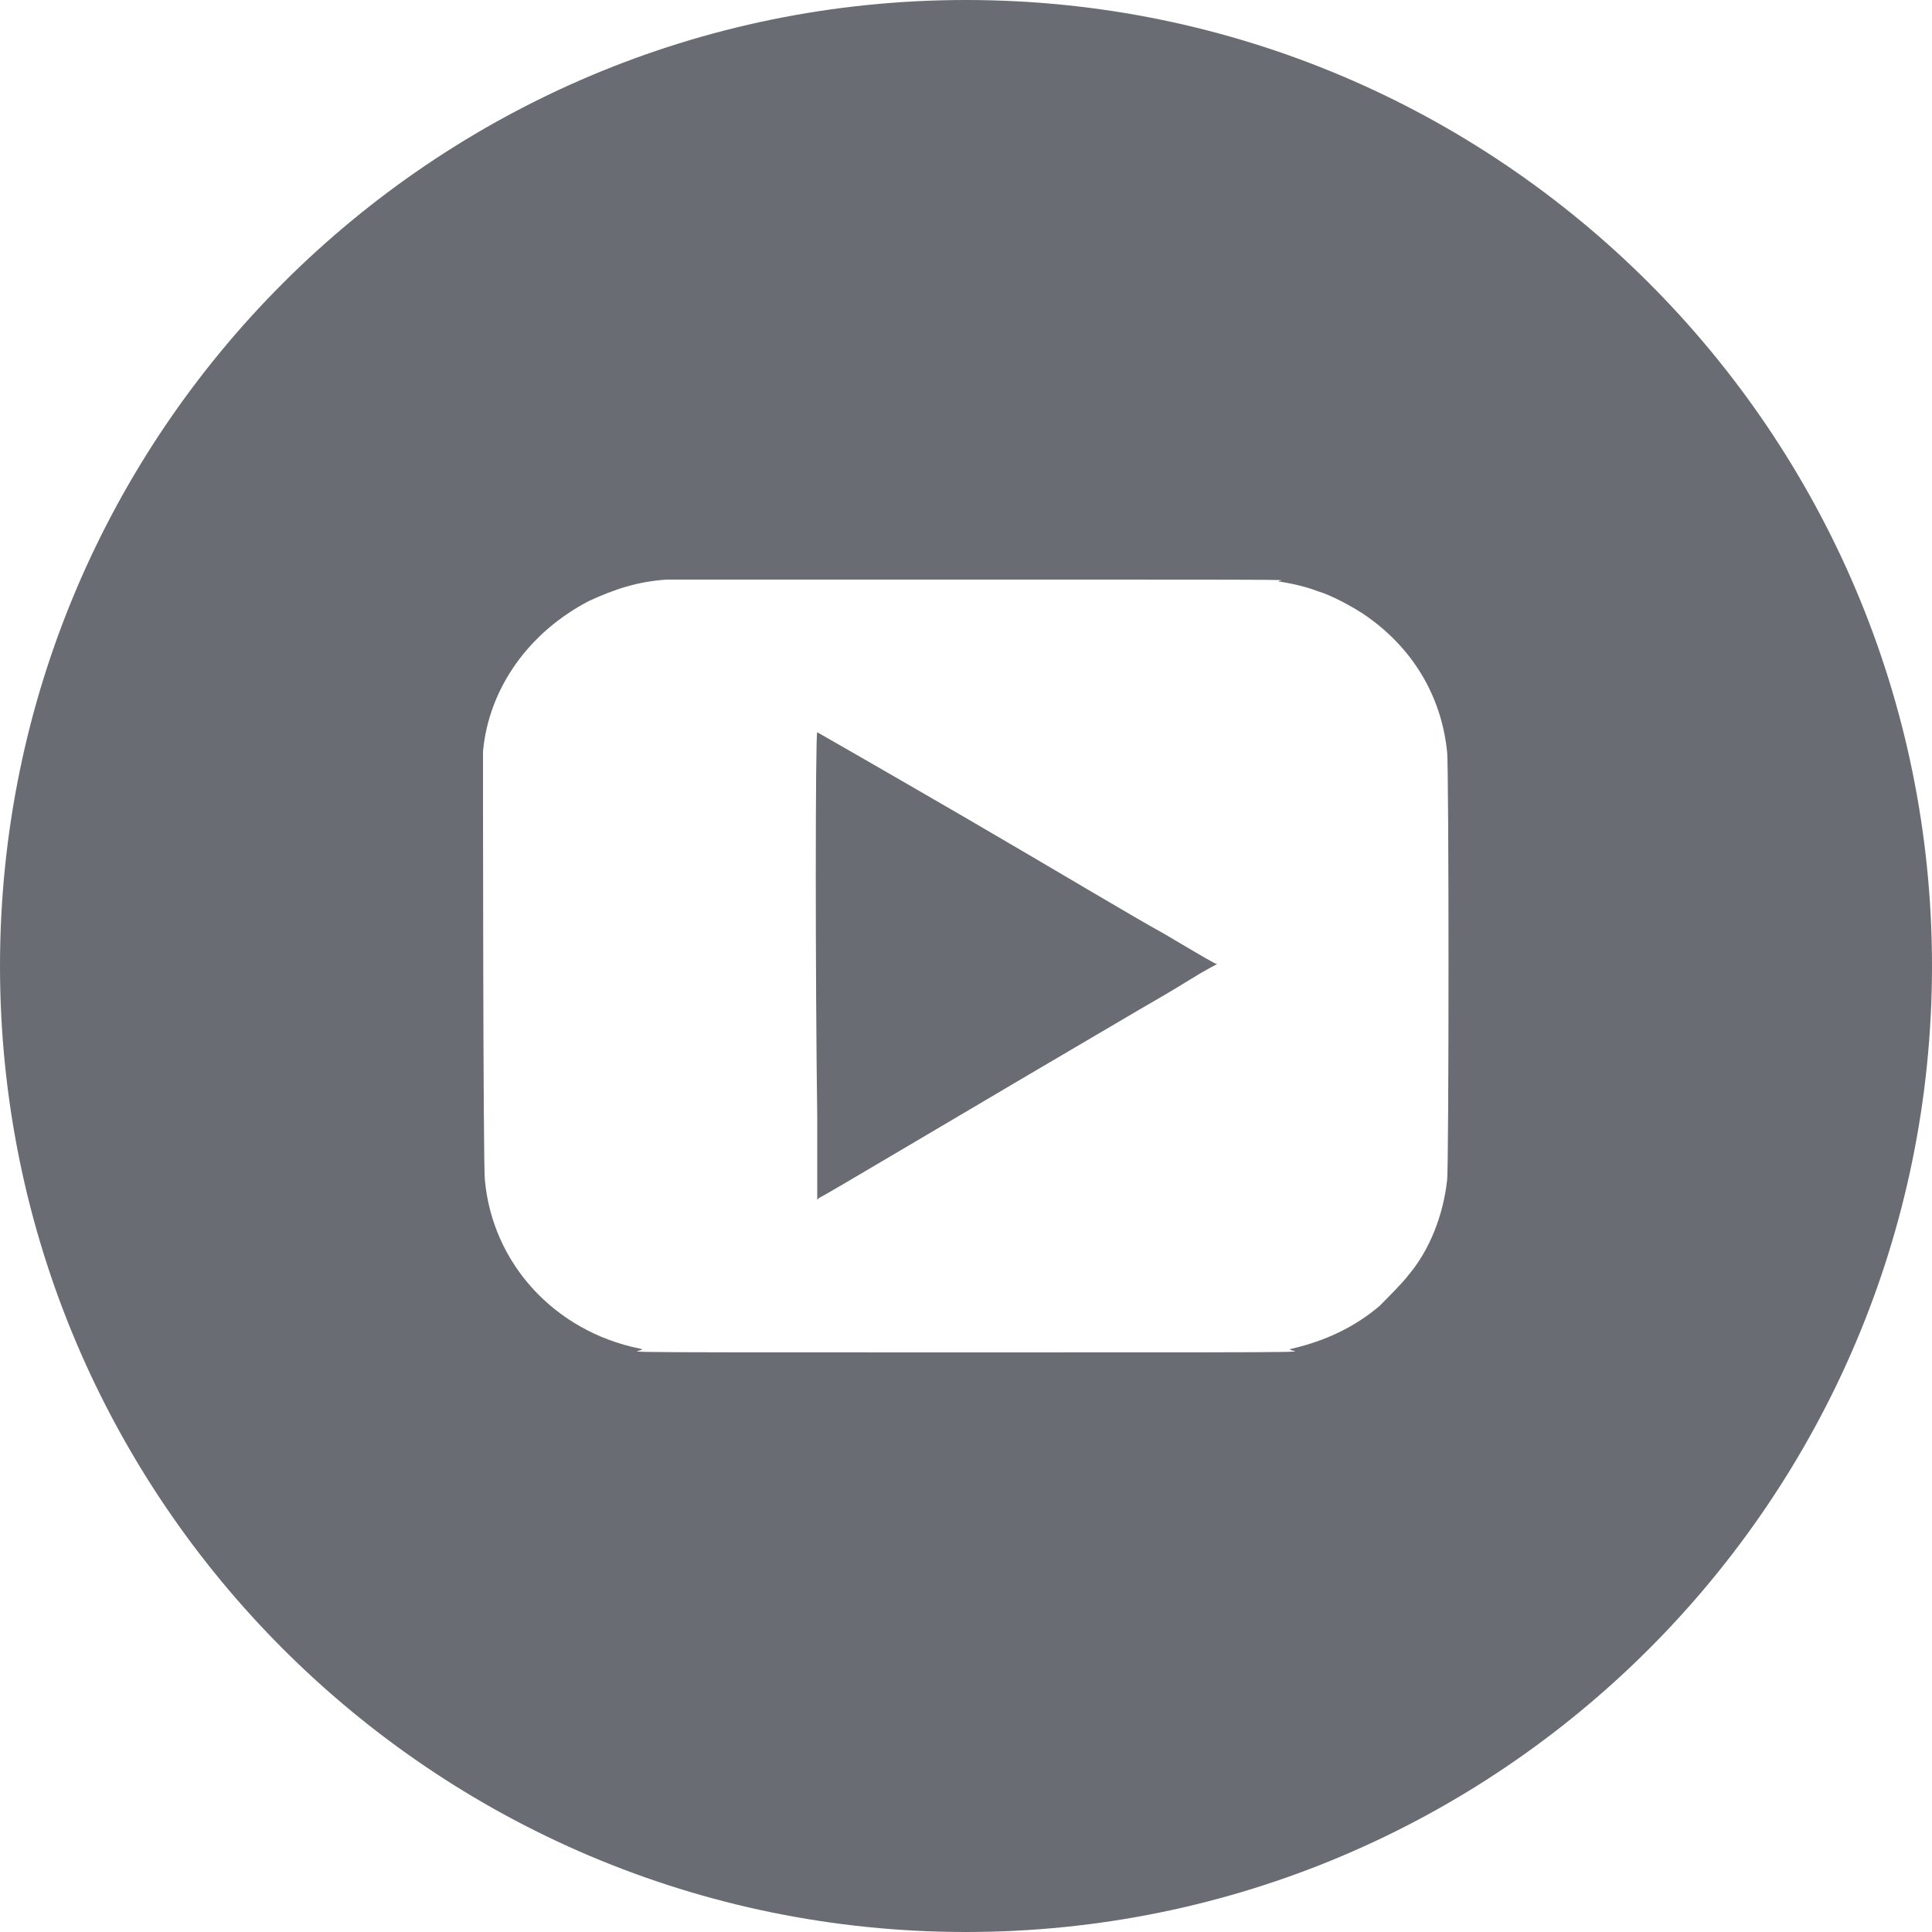
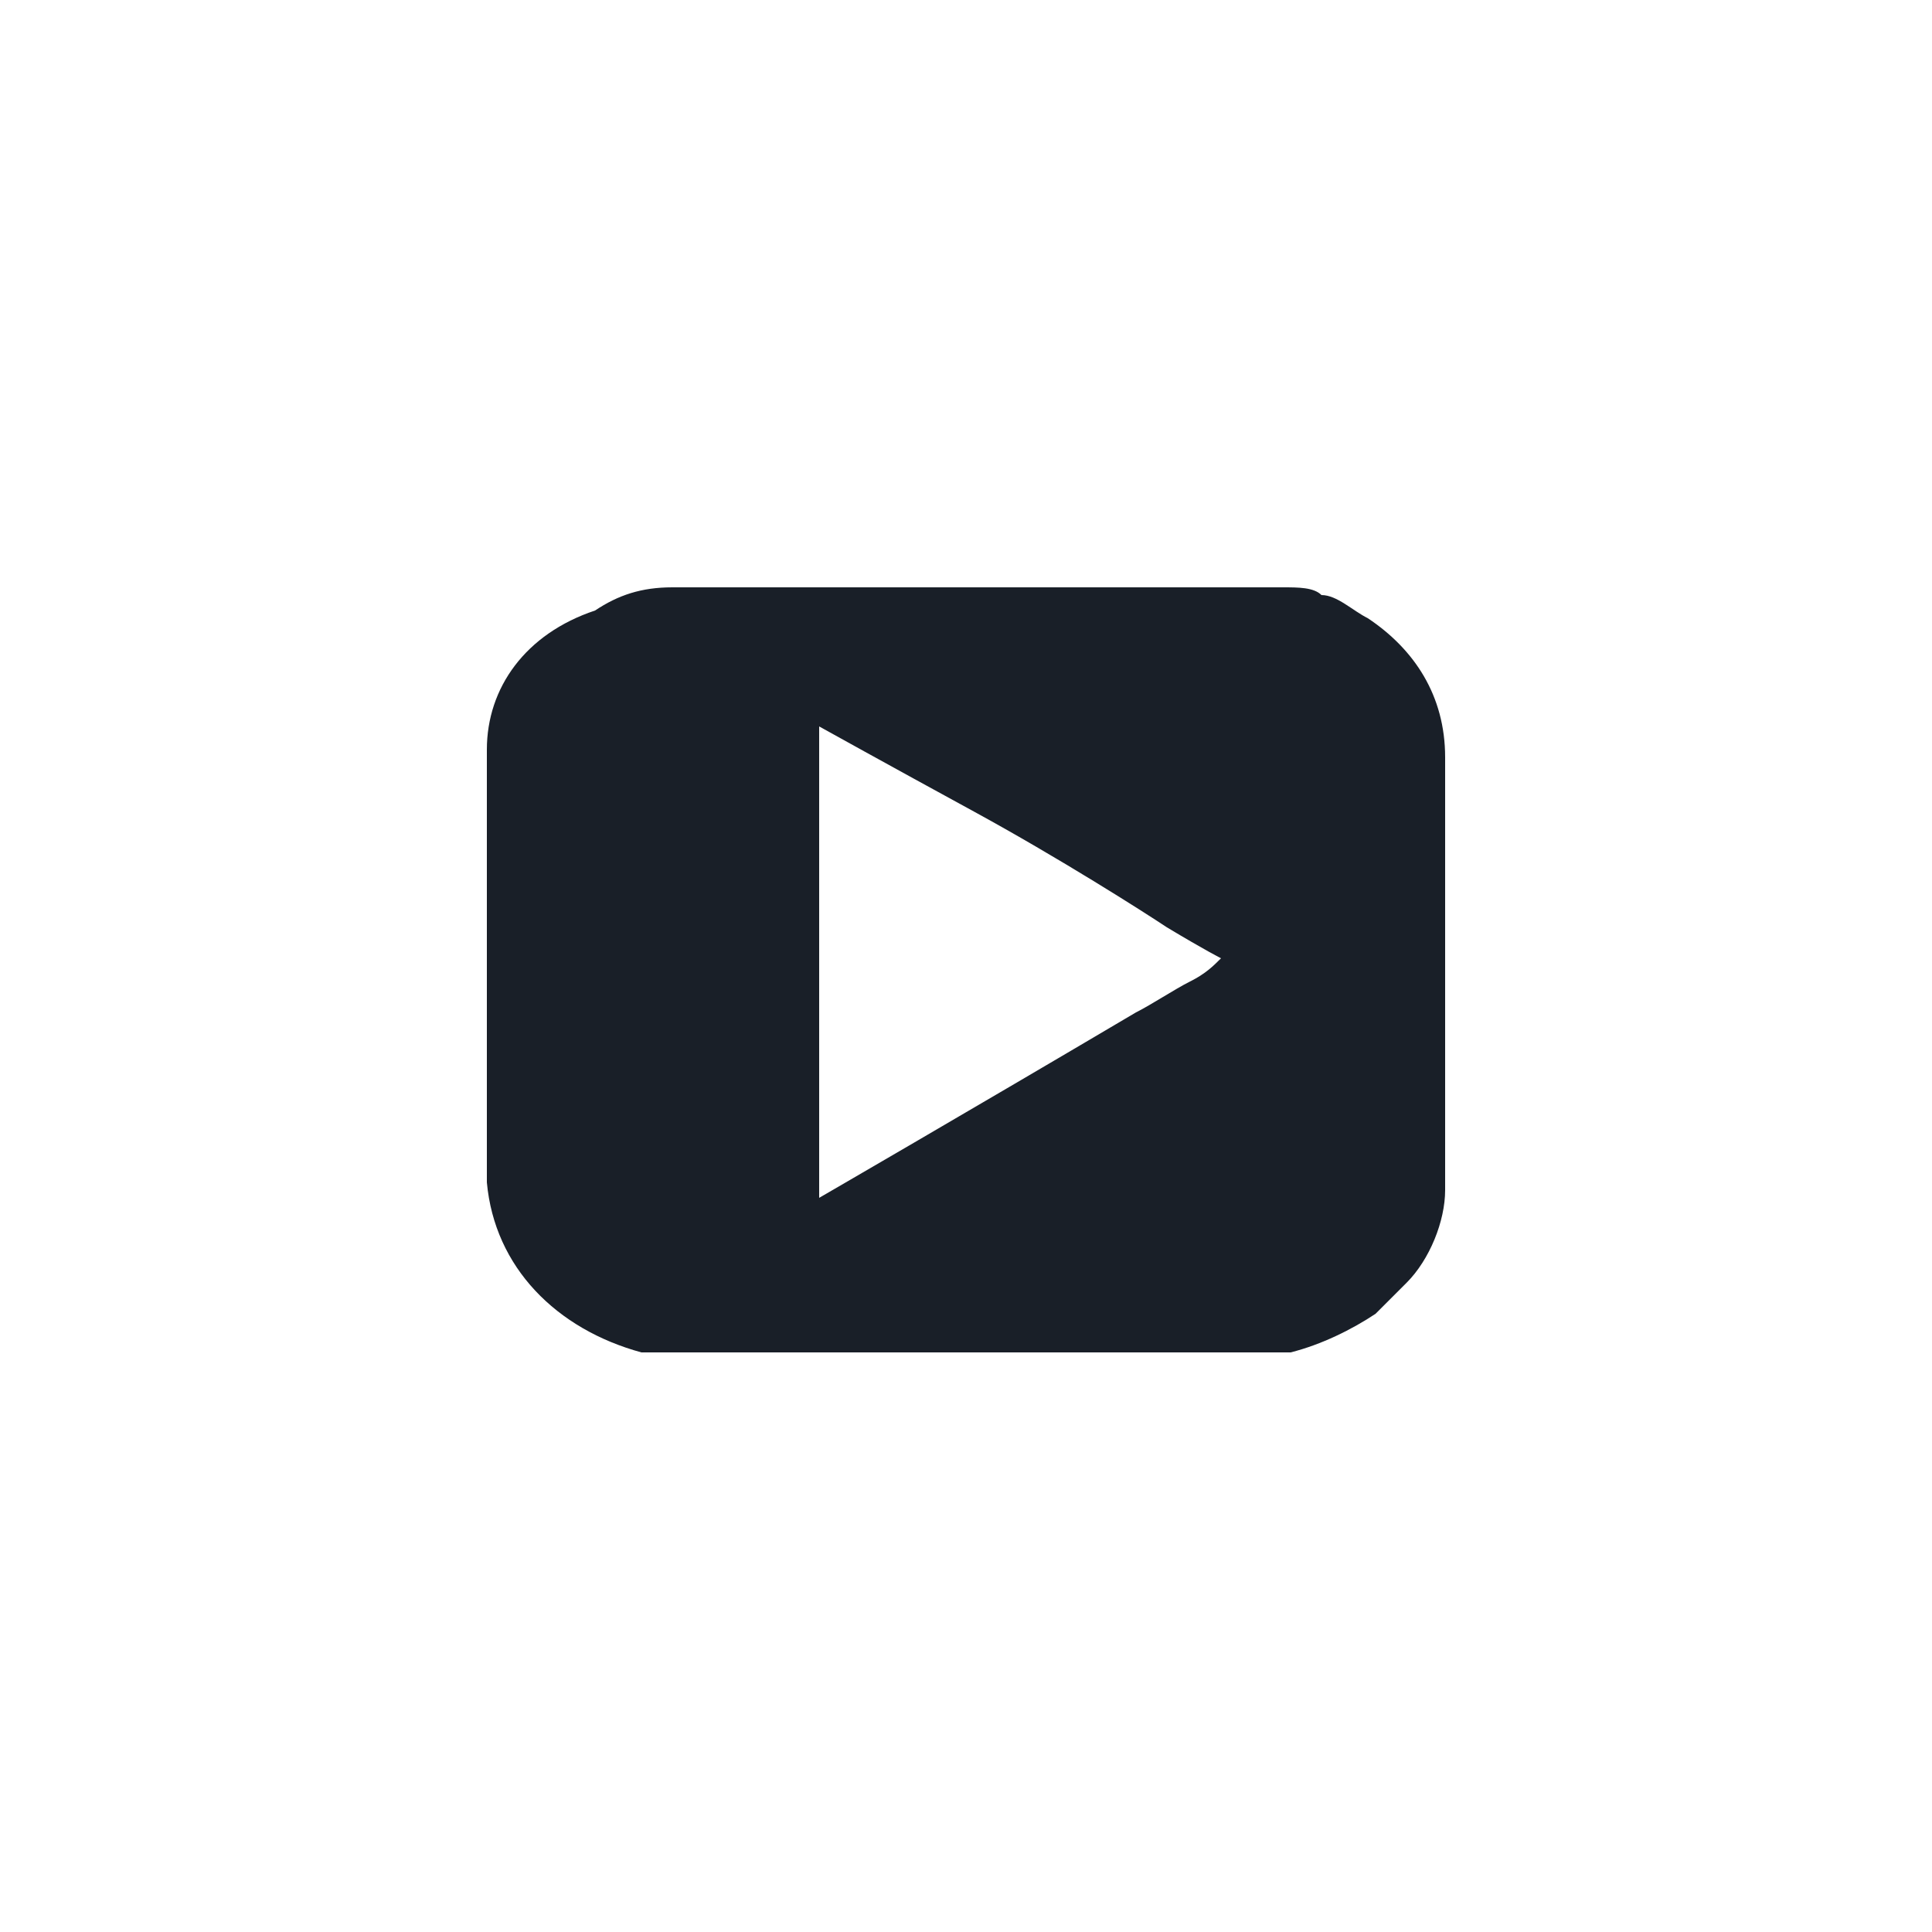
- <svg xmlns="http://www.w3.org/2000/svg" width="25" height="25" viewBox="0 0 25 25" fill="none">
-   <path d="M12.5 0C5.6 0 0 5.6 0 12.5C0 19.4 5.6 25 12.5 25C19.4 25 25 19.4 25 12.5C25 5.6 19.4 0 12.5 0ZM18.725 15.275C18.675 15.725 18.5 16.175 18.225 16.5C18.15 16.6 17.95 16.8 17.85 16.9C17.525 17.175 17.15 17.35 16.725 17.45C16.45 17.5 18.125 17.5 12.5 17.5C6.875 17.5 8.55 17.5 8.275 17.45C7.175 17.225 6.375 16.35 6.275 15.275C6.25 15.125 6.25 9.875 6.25 9.725C6.325 8.9 6.85 8.175 7.625 7.775C7.95 7.625 8.25 7.525 8.625 7.5C8.65 7.5 9.65 7.5 12.55 7.5C17.525 7.5 16.45 7.5 16.55 7.525C16.725 7.55 16.925 7.6 17.05 7.65C17.225 7.7 17.5 7.85 17.65 7.95C18.275 8.375 18.65 9 18.725 9.725C18.75 9.875 18.75 15.125 18.725 15.275Z" fill="#696D73" />
-   <path d="M15.05 12.075C14.725 11.9 13.6 11.225 12.525 10.6C11.45 9.975 10.575 9.475 10.575 9.475C10.55 9.475 10.55 12.725 10.575 14.45V15.525L10.6 15.5C10.625 15.5 12.55 14.35 14.725 13.075C14.9 12.975 15.2 12.8 15.4 12.675C15.6 12.55 15.75 12.475 15.75 12.475C15.725 12.475 15.6 12.4 15.05 12.075Z" fill="#696D73" />
+ <svg xmlns="http://www.w3.org/2000/svg" version="1.1" id="Layer_1" x="0px" y="0px" viewBox="0 0 25 25" style="enable-background:new 0 0 25 25;" xml:space="preserve">
+   <style type="text/css">
+ 	.st0{fill:#191F28;}
+ </style>
+   <g>
+     <path class="st0" d="M17.7,8c-0.2-0.1-0.4-0.3-0.6-0.3c-0.1-0.1-0.3-0.1-0.5-0.1c-0.1,0-0.2,0-4,0c-2.9,0-3.9,0-3.9,0   c-0.4,0-0.7,0.1-1,0.3C6.8,8.2,6.3,8.9,6.3,9.7c0,0.2,0,5.4,0,5.6c0.1,1.1,0.9,1.9,2,2.2c0.2,0-0.1,0,4.2,0c4.1,0,4,0,4.2,0   c0.4-0.1,0.8-0.3,1.1-0.5c0.1-0.1,0.3-0.3,0.4-0.4c0.3-0.3,0.5-0.8,0.5-1.2c0-0.2,0-5.4,0-5.6C18.7,9,18.3,8.4,17.7,8z M15.4,12.7   c-0.2,0.1-0.5,0.3-0.7,0.4c-2.2,1.3-4.1,2.4-4.1,2.4l0,0v-1.1c0-1.7,0-5,0-5c0,0,0.9,0.5,2,1.1s2.2,1.3,2.5,1.5   c0.5,0.3,0.7,0.4,0.7,0.4C15.7,12.5,15.6,12.6,15.4,12.7z" />
+   </g>
</svg>
